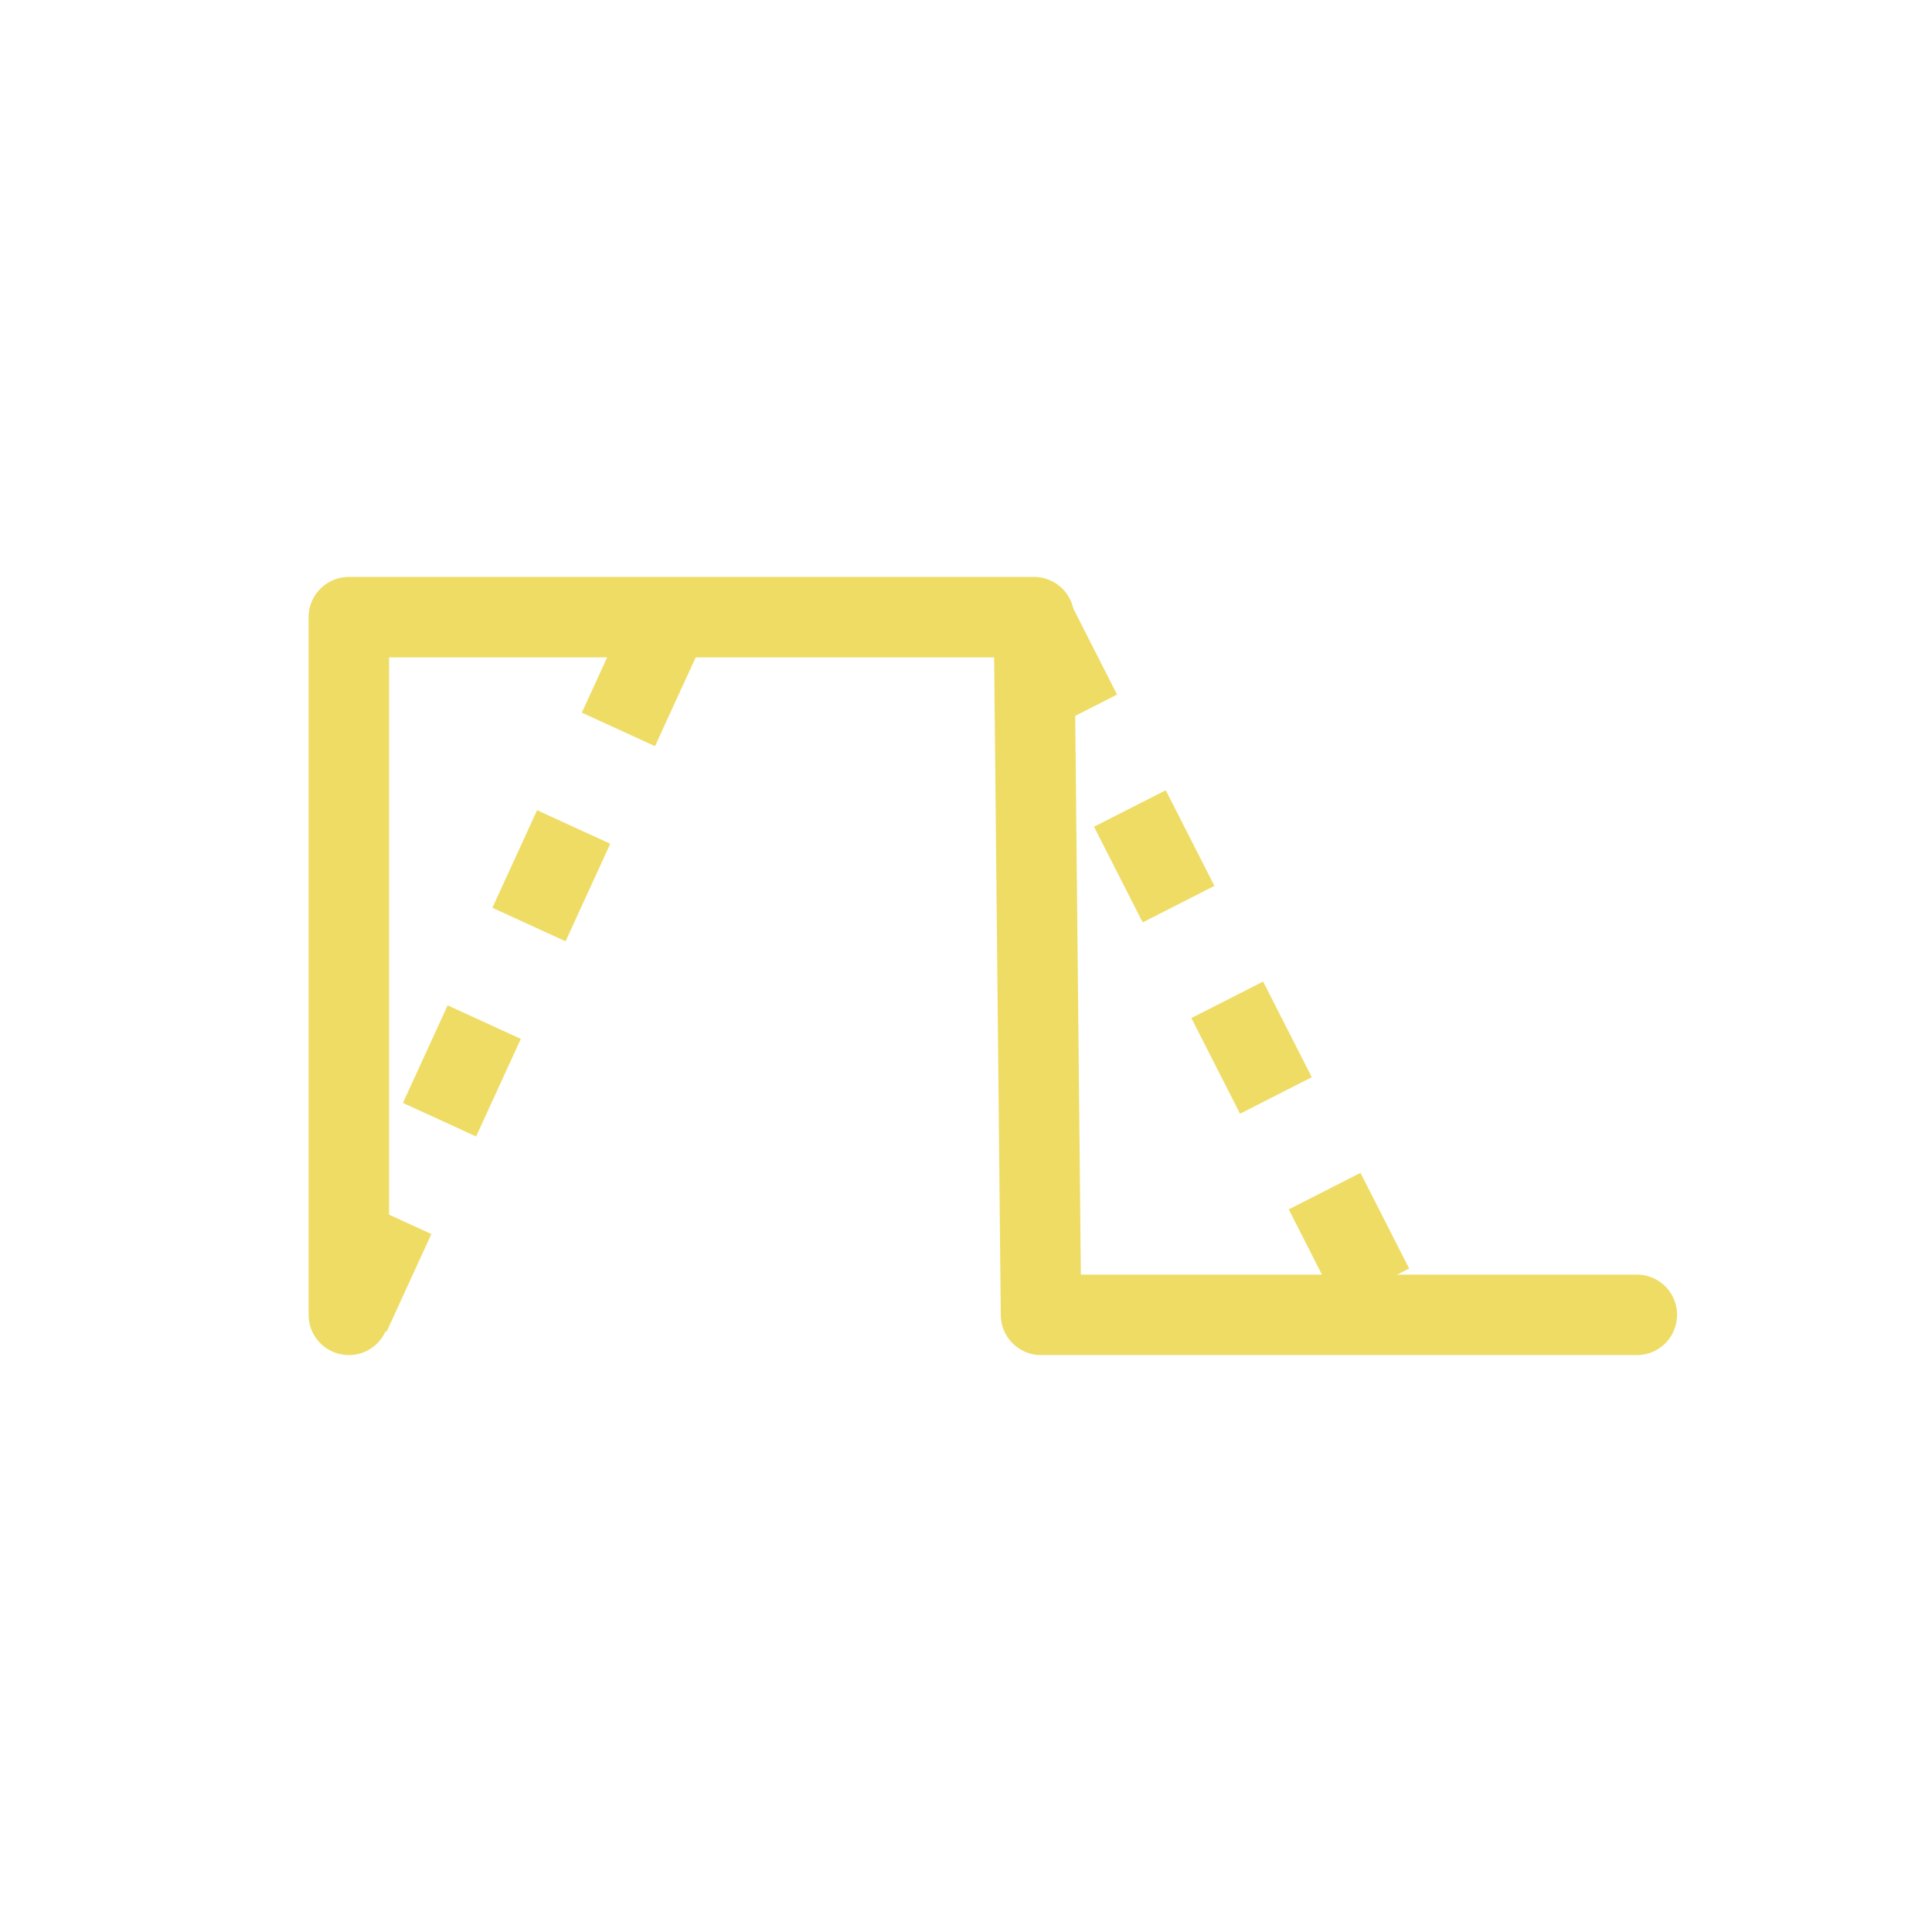
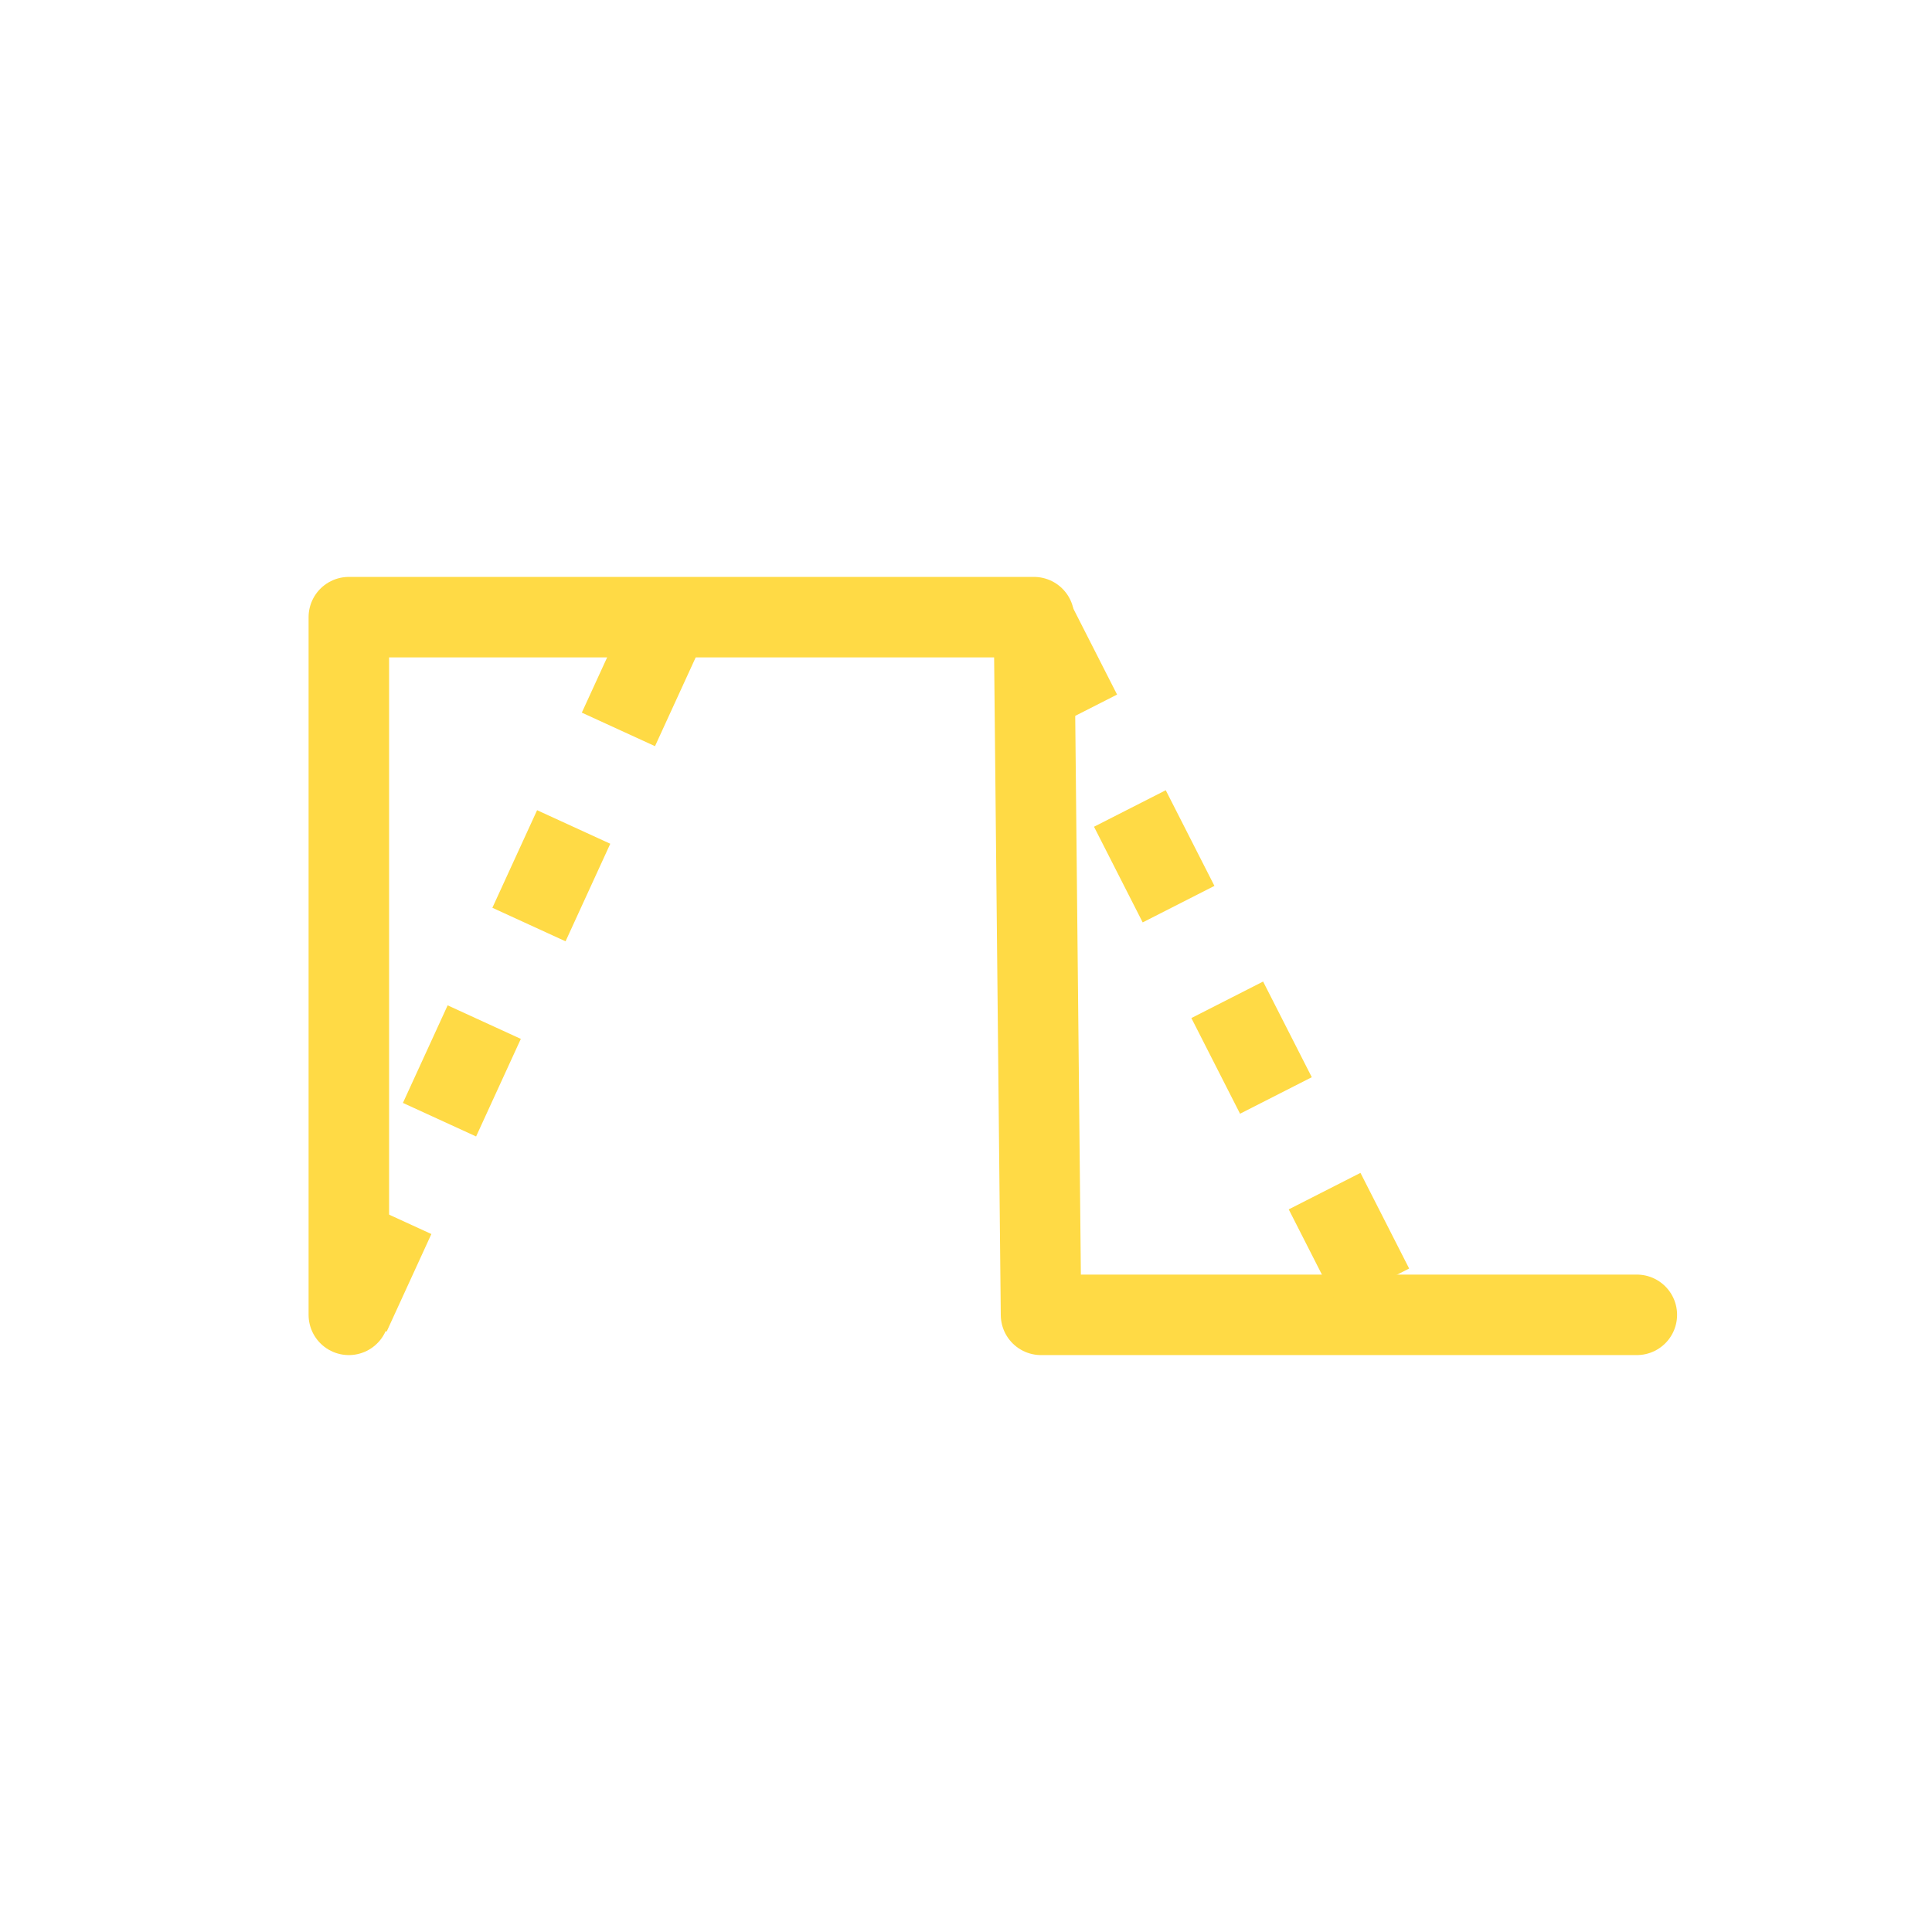
<svg xmlns="http://www.w3.org/2000/svg" width="72" height="72" viewBox="0 0 72 72" fill="none">
-   <path d="M13 49V23H38.533L38.796 49H61" stroke="#EFDC65" stroke-width="3" stroke-linecap="round" stroke-linejoin="round" />
-   <path d="M38.479 23L51.71 49M13.046 49L24.613 23.765" stroke="#EFDC65" stroke-width="3" stroke-linejoin="round" stroke-dasharray="4 4" />
+   <path d="M13 49V23H38.533L38.796 49H61" stroke="#FFDA45" stroke-width="3" stroke-linecap="round" stroke-linejoin="round" />
+   <path d="M38.479 23L51.71 49M13.046 49L24.613 23.765" stroke="#FFDA45" stroke-width="3" stroke-linejoin="round" stroke-dasharray="4 4" />
</svg>
